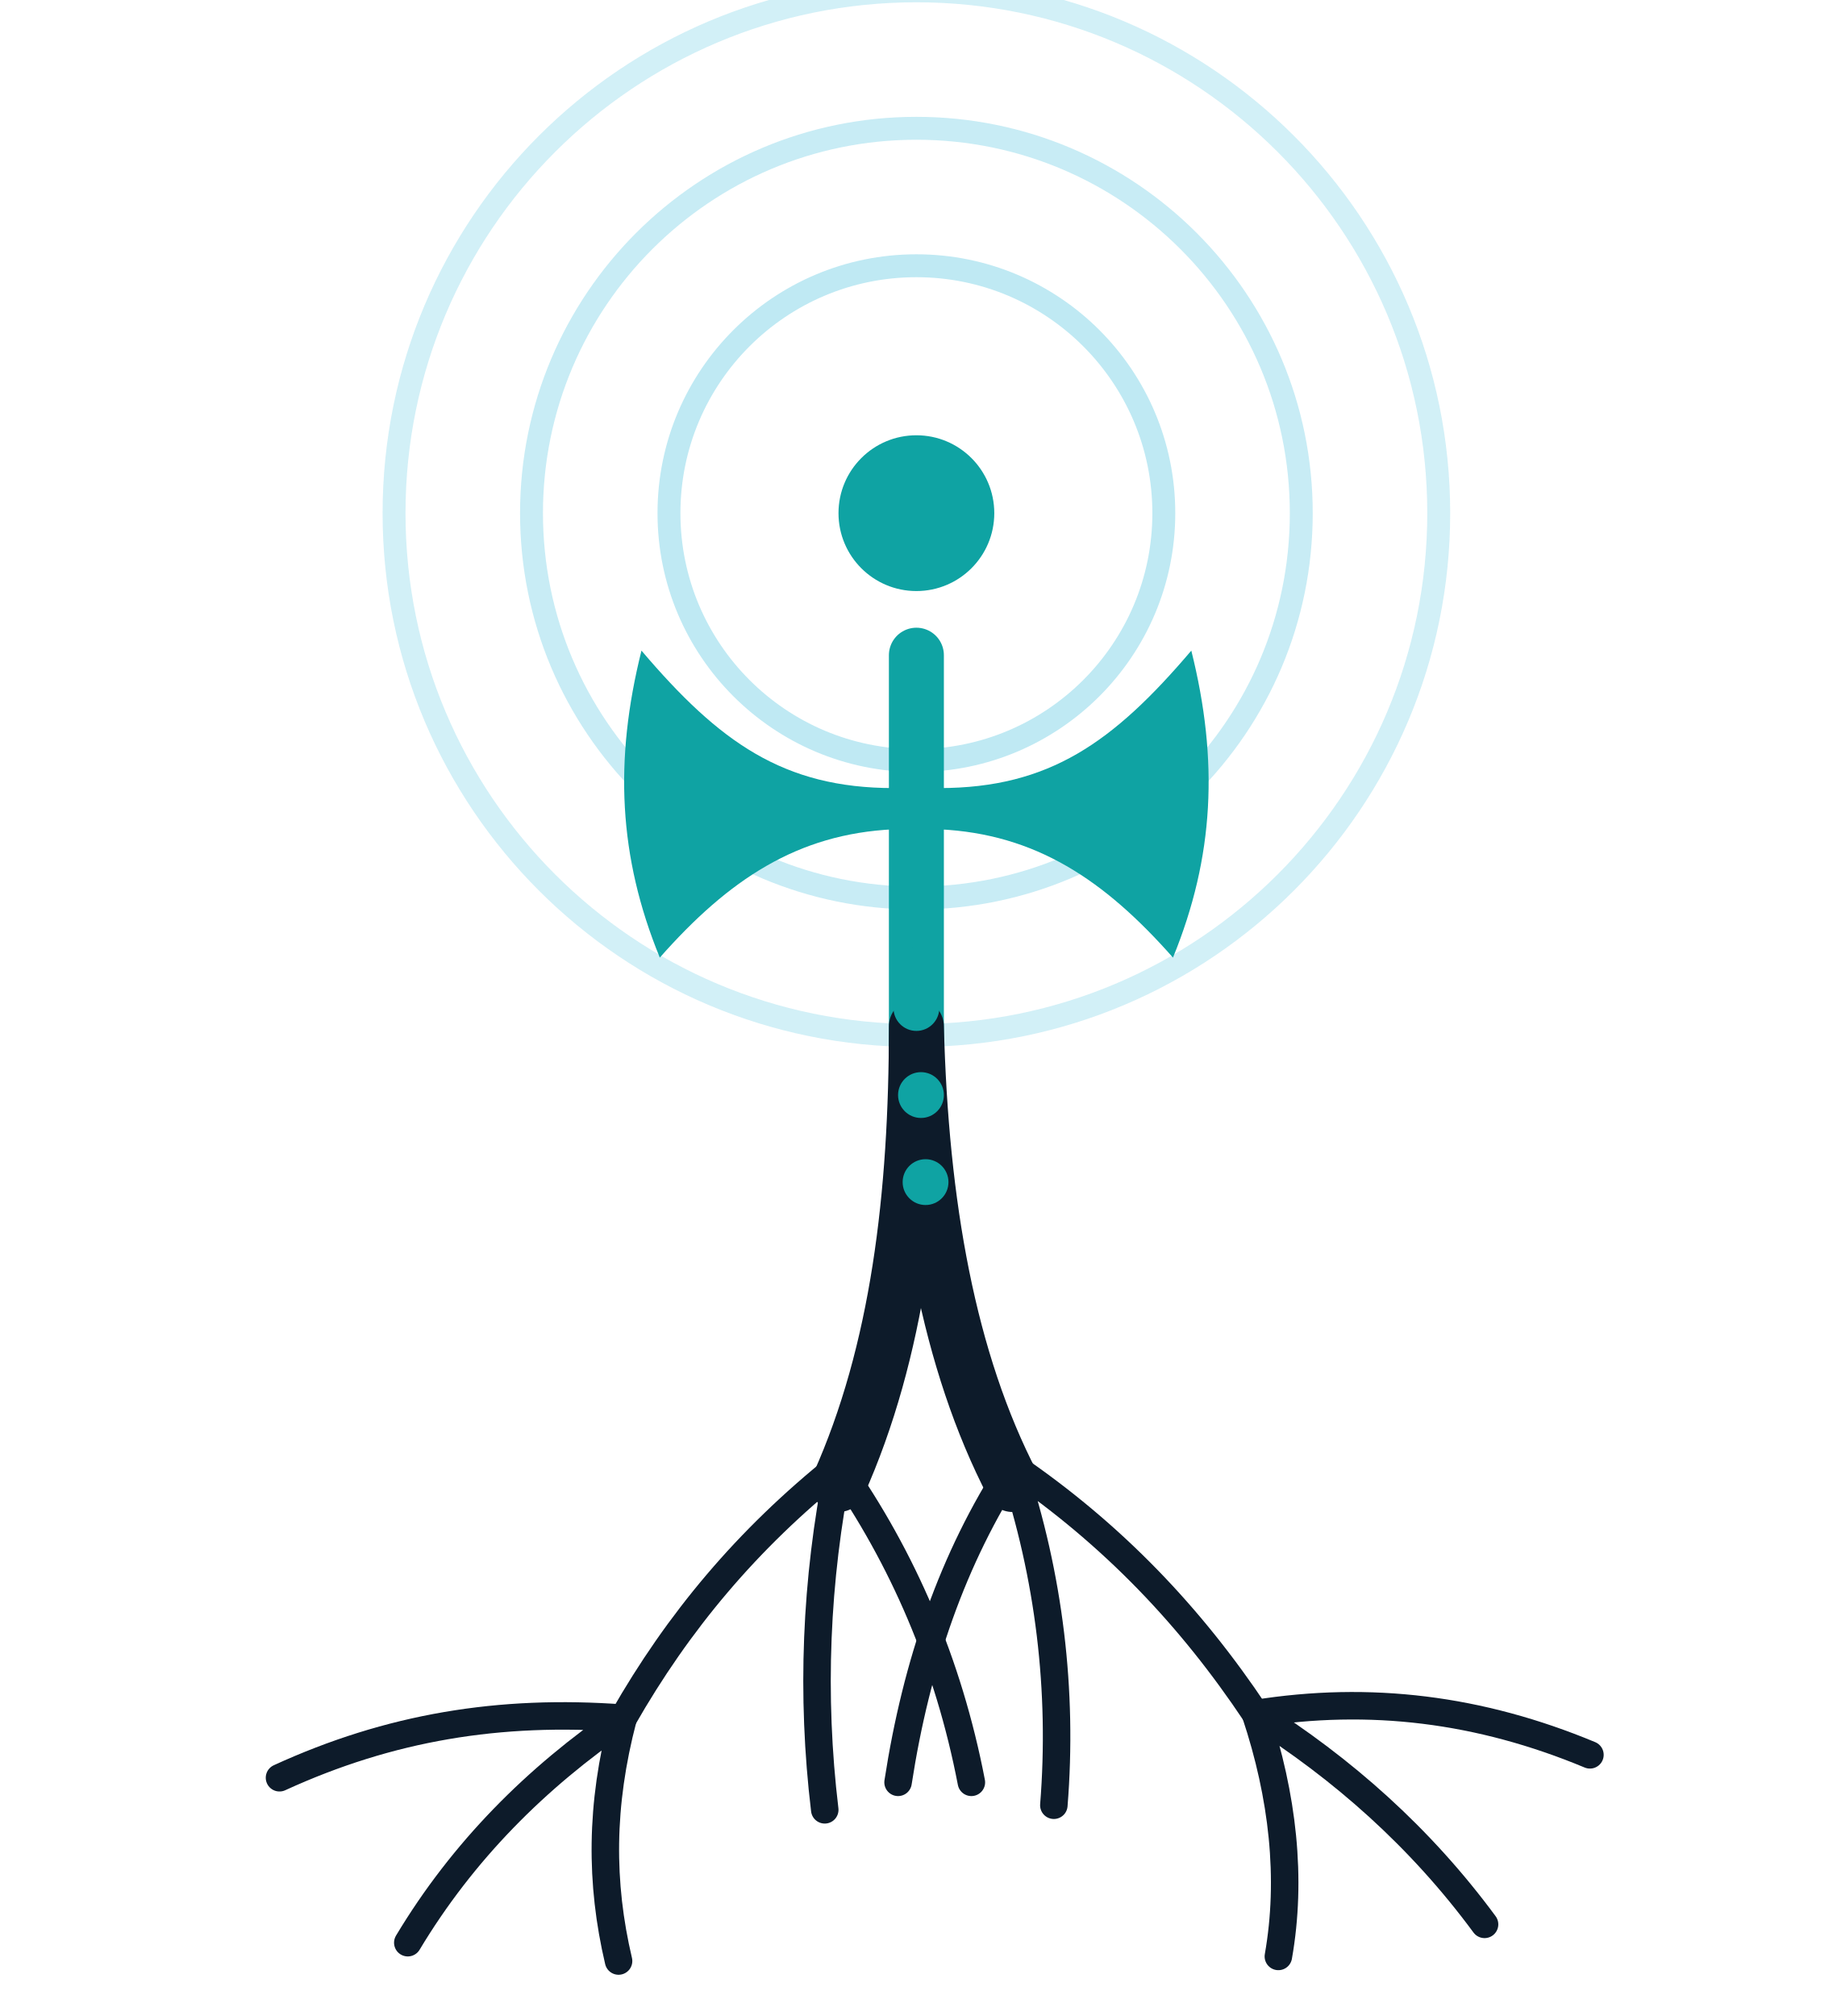
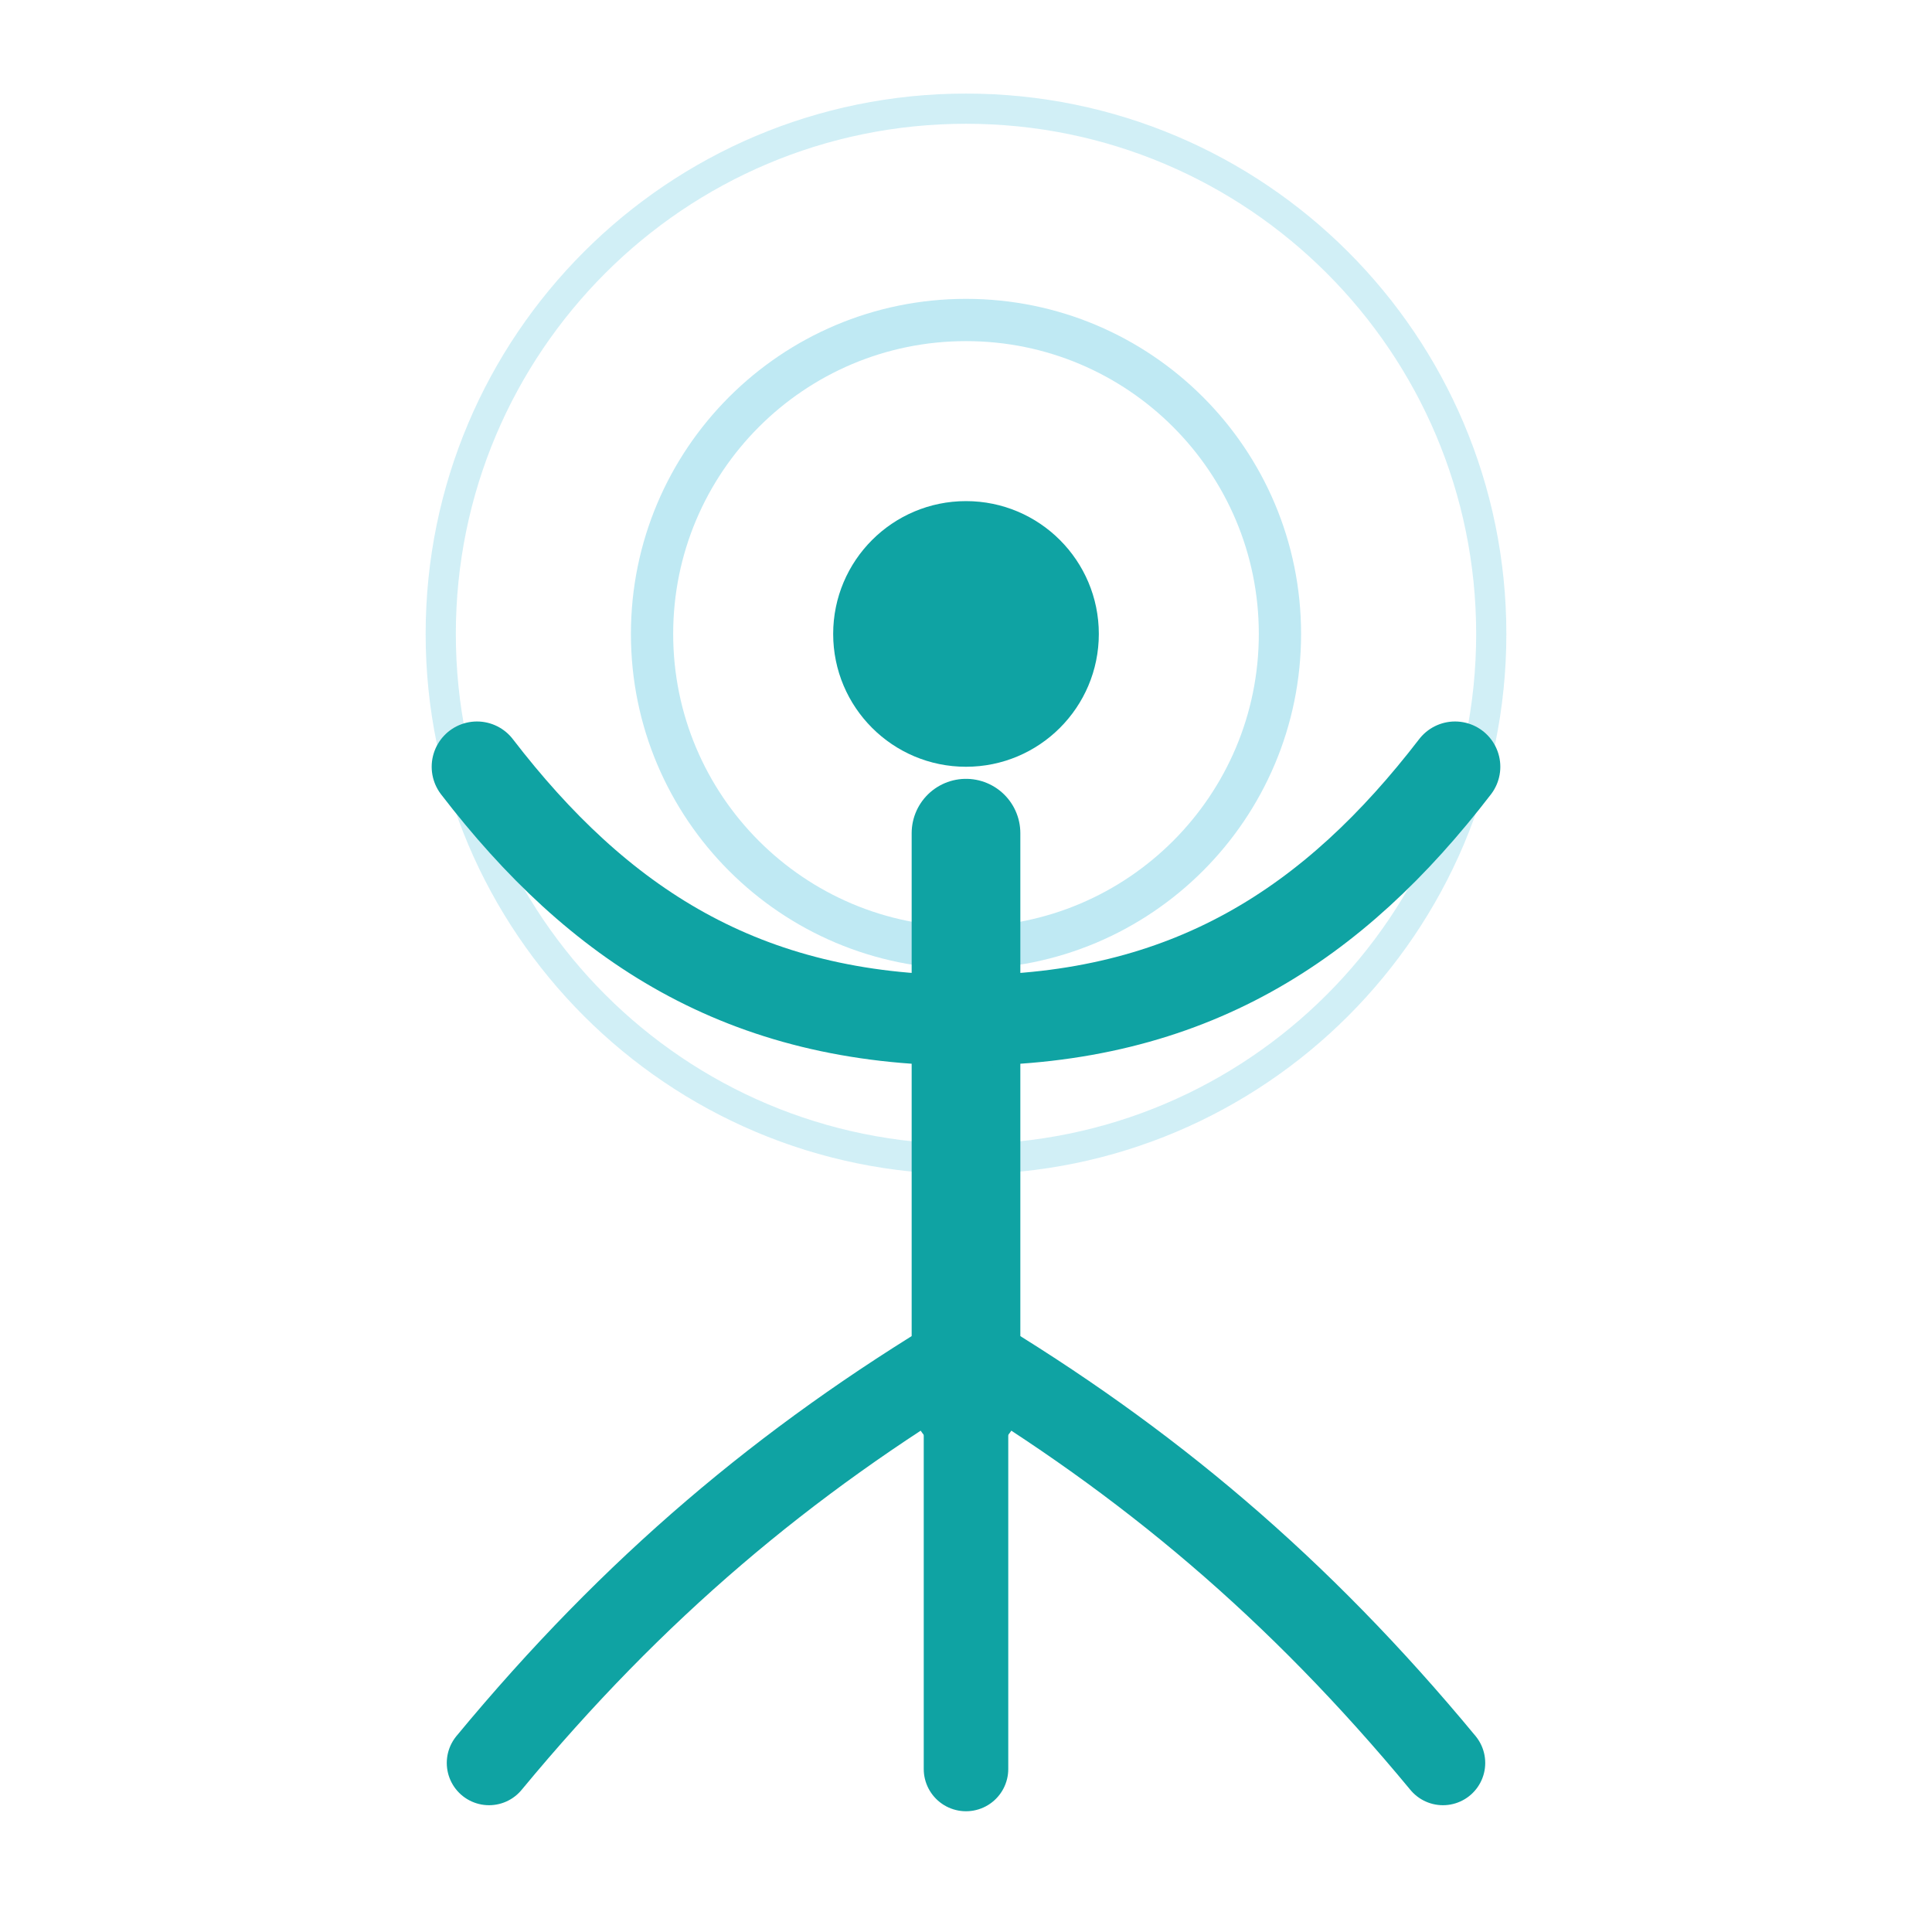
- <svg xmlns="http://www.w3.org/2000/svg" viewBox="0 0 400 440" role="img" aria-labelledby="title desc">
-   <g fill="none" stroke="#BFE9F3" stroke-width="5">
-     <circle cx="200" cy="112" r="54" />
-     <circle cx="200" cy="112" r="84" opacity=".86" />
-     <circle cx="200" cy="112" r="114" opacity=".7" />
+ <svg xmlns="http://www.w3.org/2000/svg" viewBox="0 0 320 320" role="img" aria-labelledby="title desc">
+   <g fill="none" stroke="#BFE9F3" stroke-linecap="round">
+     <circle cx="160" cy="105" r="52" stroke-width="7" />
+     <circle cx="160" cy="105" r="87" stroke-width="5" opacity=".72" />
  </g>
-   <circle cx="200" cy="112" r="17" fill="#0FA3A3" />
-   <path d="M200 143v132" fill="none" stroke="#0FA3A3" stroke-width="12" stroke-linecap="round" />
-   <path d="M195 172c-24 0-38-10-55-30-6 24-5 45 4 67 15-17 30-27 51-28M205 172c24 0 38-10 55-30 6 24 5 45-4 67-15-17-30-27-51-28" fill="#0FA3A3" />
-   <path d="M200 224c0 37-4 71-17 100M200 224c1 39 7 73 21 100" fill="none" stroke="#0D1B2A" stroke-width="12" stroke-linecap="round" />
-   <g fill="#0FA3A3">
-     <circle cx="200" cy="202" r="5" />
-     <circle cx="200" cy="220" r="5" />
-     <circle cx="201" cy="239" r="5" />
-     <circle cx="202" cy="258" r="5" />
-   </g>
-   <g fill="none" stroke="#0D1B2A" stroke-width="6" stroke-linecap="round" stroke-linejoin="round">
-     <path d="M183 320c-20 16-35 34-47 55m47-55c-5 25-6 50-3 75m3-75c14 20 24 43 29 69" />
-     <path d="M221 320c22 15 39 33 53 54m-53-54c8 24 11 49 9 74m-9-74c-13 20-21 43-25 69" />
-     <path d="M136 375c-27-2-51 2-75 13m75-13c-19 13-35 29-47 49m47-49c-5 19-5 36-1 53" />
-     <path d="M274 374c25-4 49-1 73 9m-73-9c19 12 36 27 50 46m-50-46c6 18 8 36 5 53" />
+   <circle cx="160" cy="105" r="22" fill="#0FA3A3" />
+   <g fill="none" stroke="#0FA3A3" stroke-linecap="round" stroke-linejoin="round">
+     <path d="M160 138v94" stroke-width="18" />
+     <path d="M160 169c-37 0-61-16-81-42M160 169c37 0 61-16 81-42" stroke-width="15" />
+     <path d="M160 224c-30 18-55 39-79 68M160 224v69M160 224c30 18 55 39 79 68" stroke-width="14" />
  </g>
</svg>
